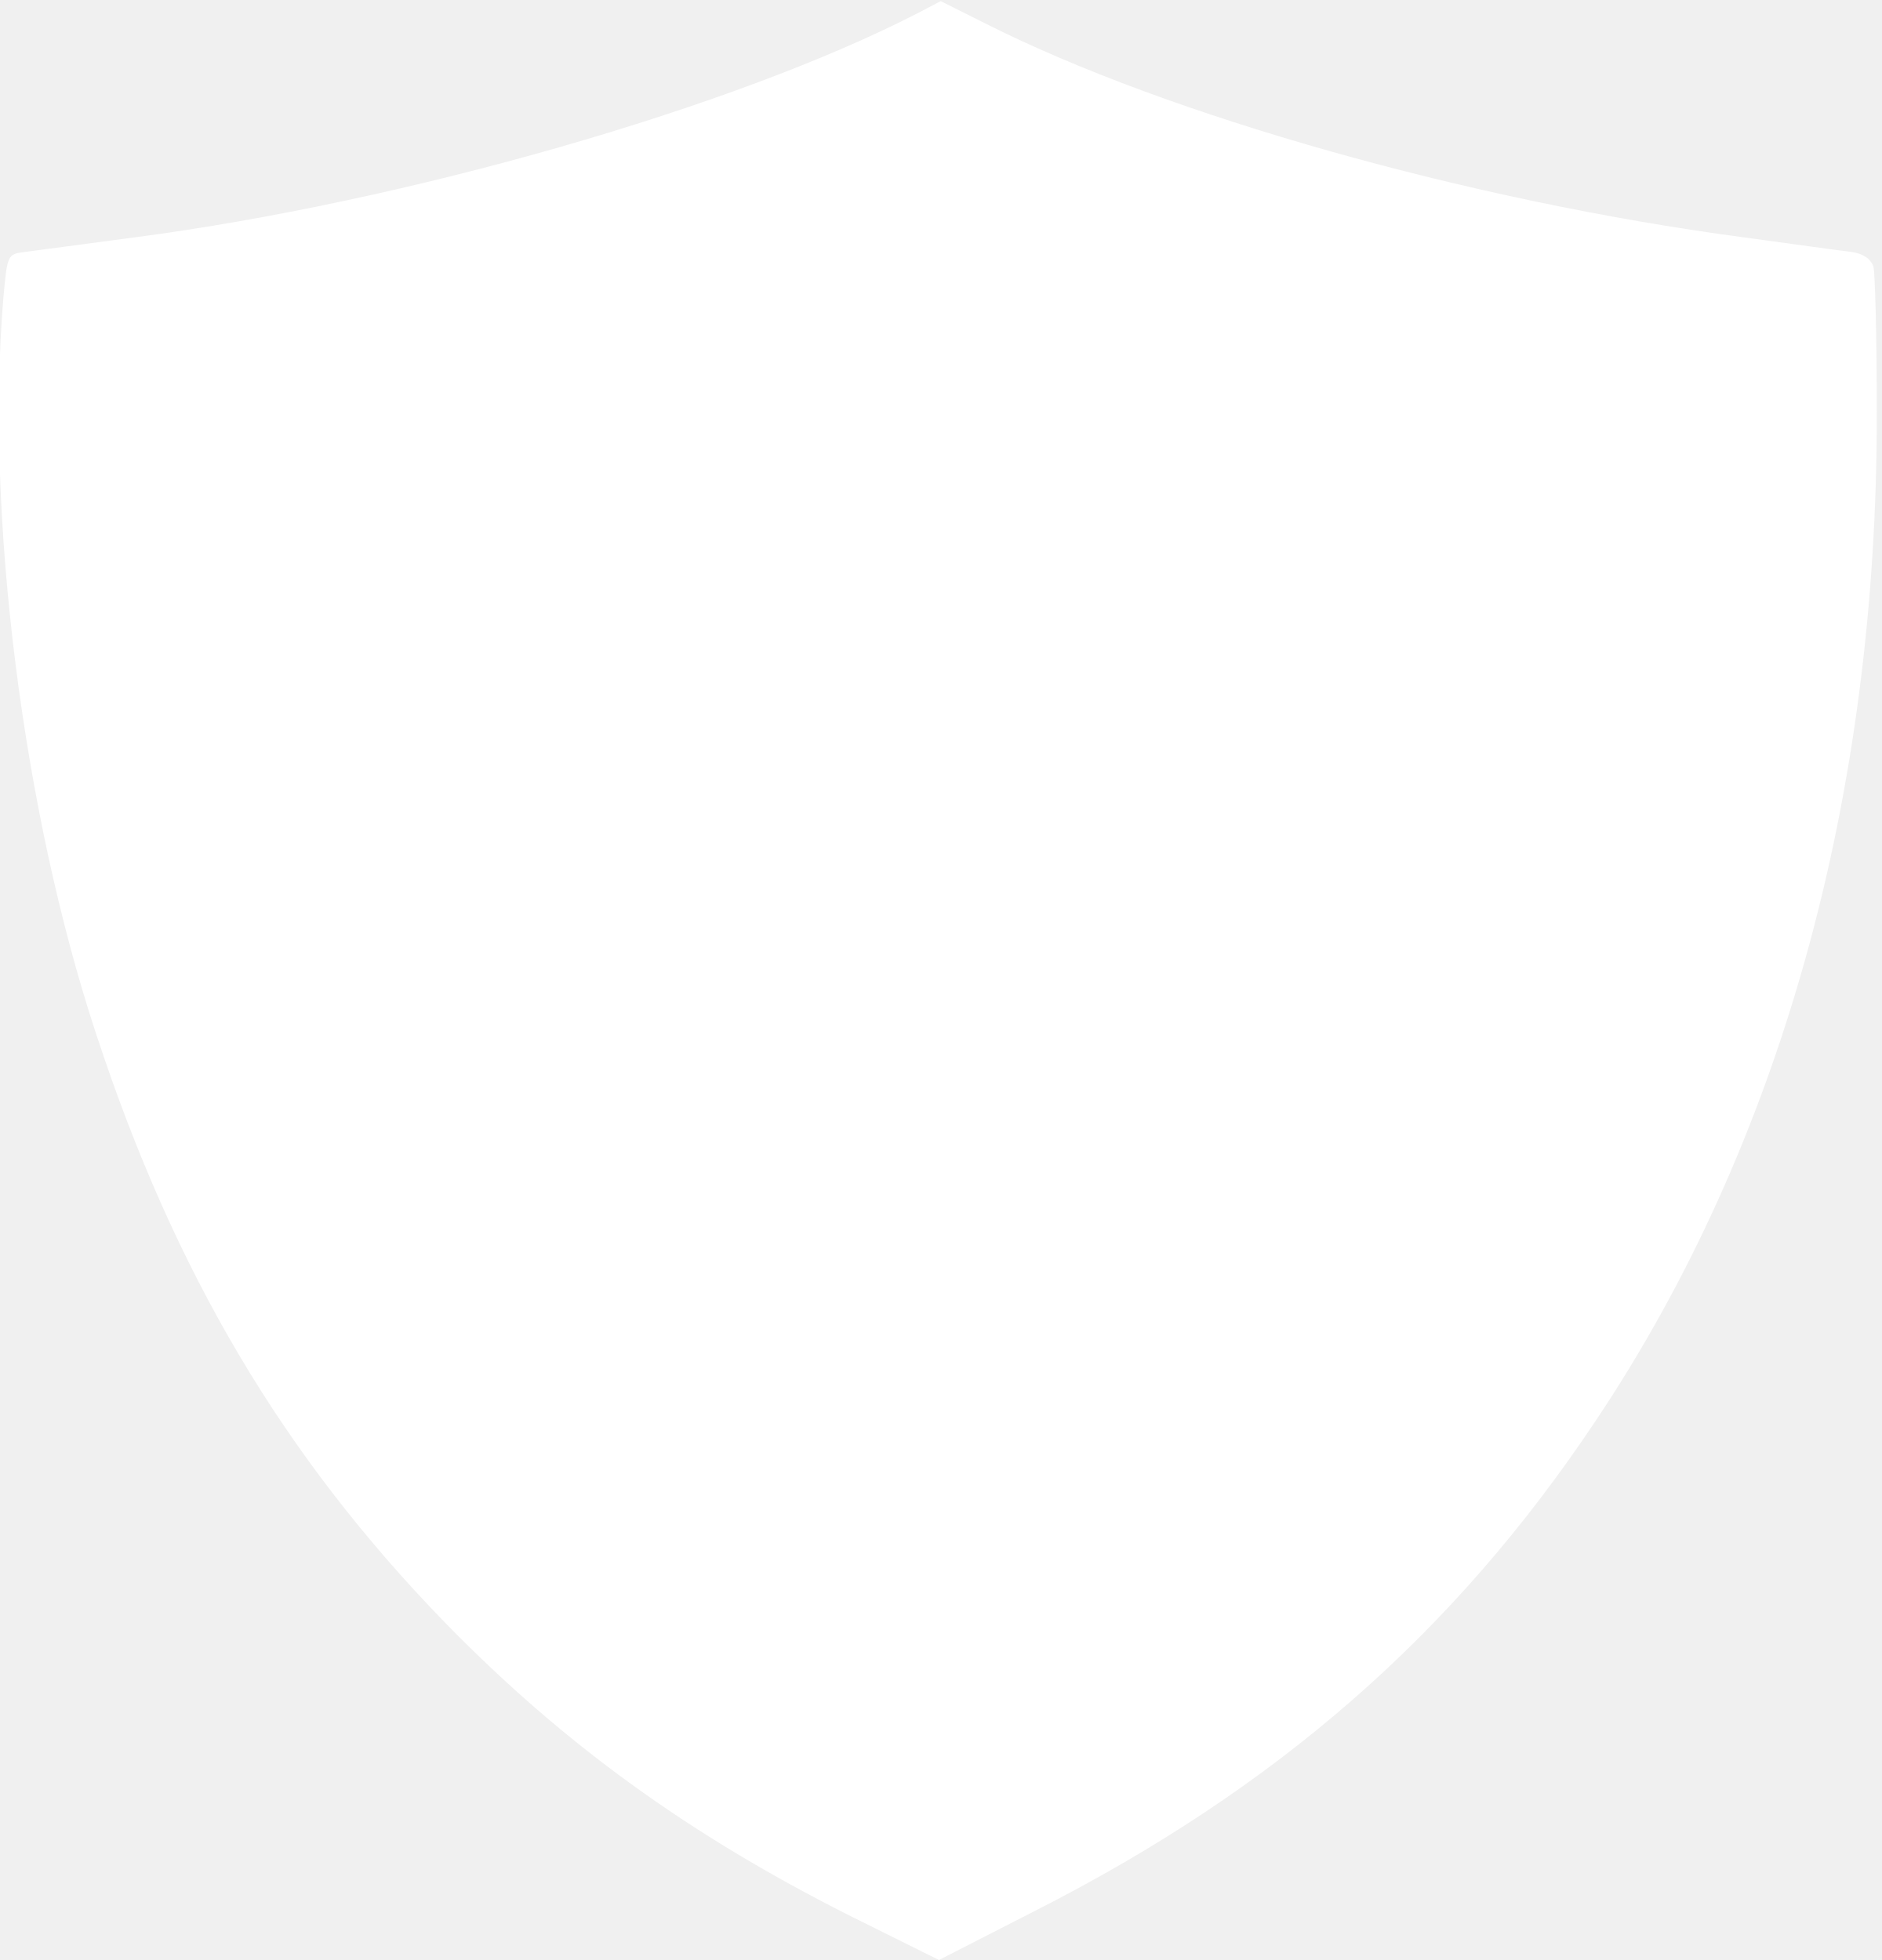
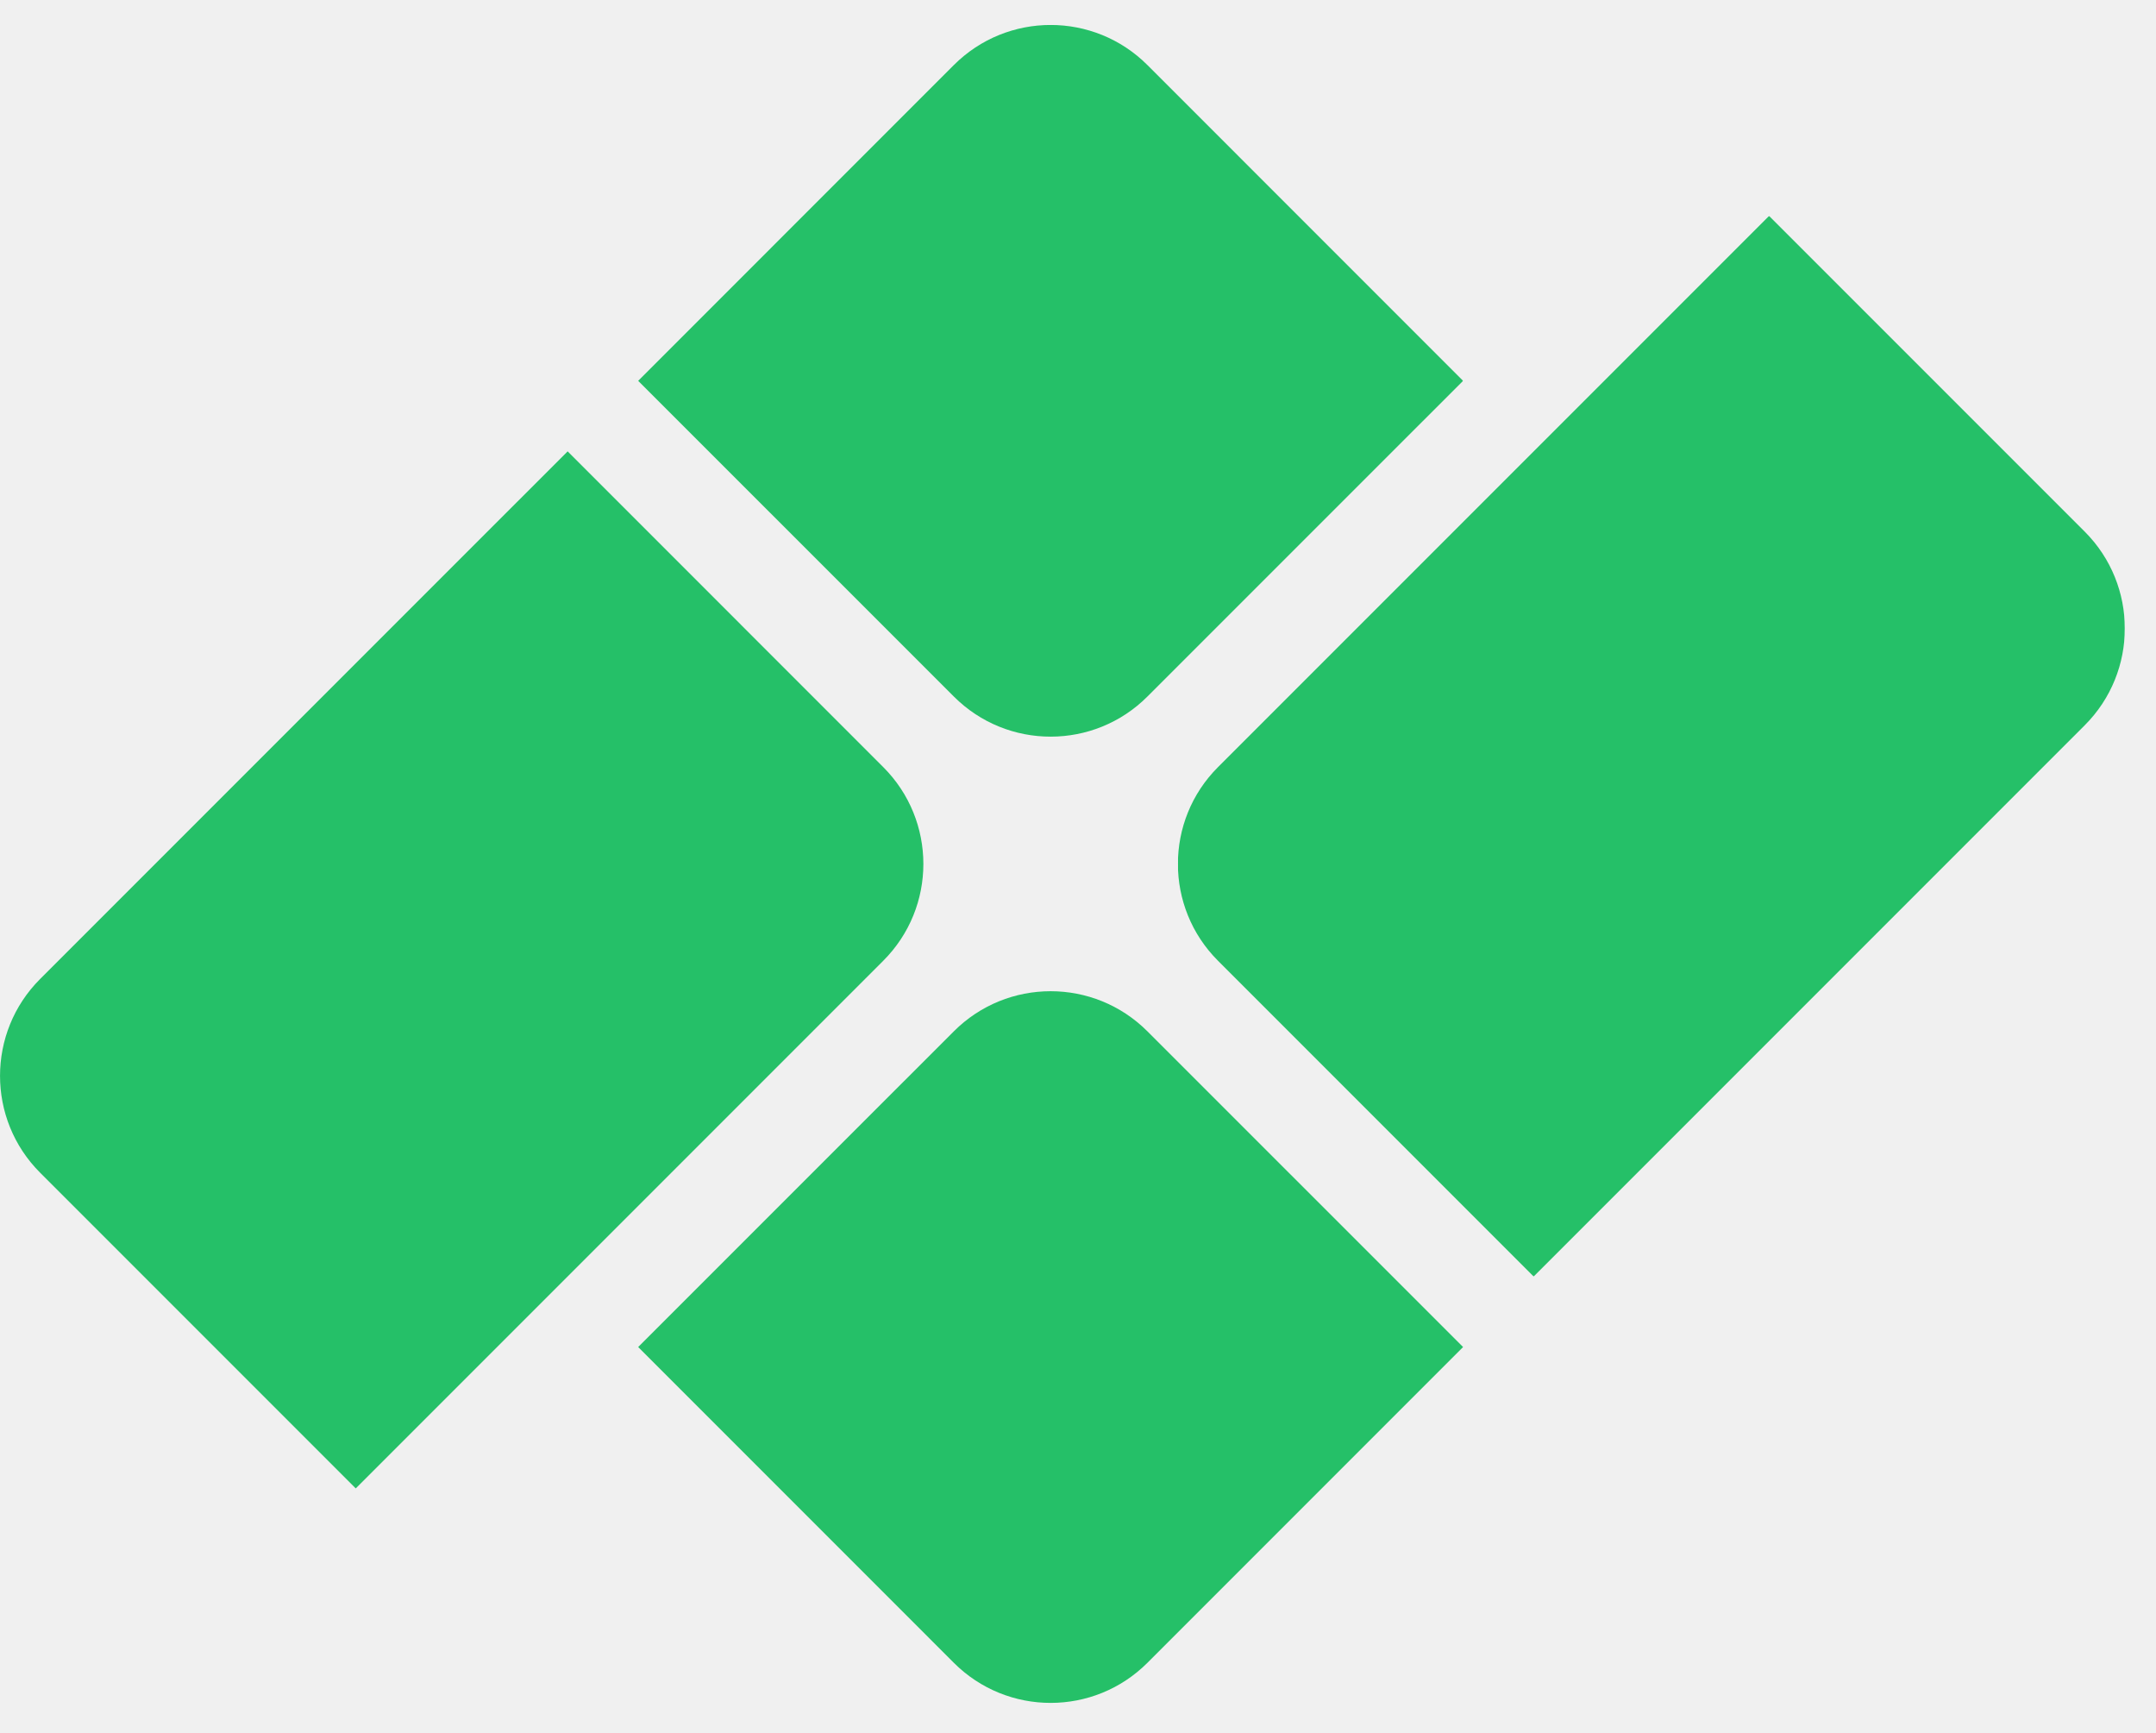
- <svg xmlns="http://www.w3.org/2000/svg" version="1.0" width="333pt" height="347pt" viewBox="0 0 333 347" preserveAspectRatio="xMidYMid meet">
-   <g transform="translate(0,347) scale(0.1,-0.1)" fill="#ffffff" stroke="none">
-     <path d="M1625 3447 c-324 -167 -906 -334 -1385 -397 -91 -12 -179 -24 -196 -26 -31 -4 -31 -5 -38 -81 -32 -381 34 -909 164 -1303 139 -424 332 -749 619 -1044 208 -213 429 -373 712 -516 l161 -80 170 87 c429 218 741 491 992 867 328 490 499 1105 498 1787 0 130 -3 246 -6 257 -5 14 -18 23 -39 26 -18 2 -104 14 -192 26 -481 64 -1017 215 -1340 378 l-80 40 -40 -21z" />
+ <svg xmlns="http://www.w3.org/2000/svg" xmlns:xlink="http://www.w3.org/1999/xlink" width="56px" height="45px" viewBox="0 0 56 45">
+   <defs>
+     <polygon id="path-1" points="0.376 0.492 21.802 0.492 21.802 18.973 0.376 18.973" />
+     <polygon id="path-3" points="0.139 0.267 24.734 0.267 24.734 27.807 0.139 27.807" />
+   </defs>
+   <g id="Page-1" stroke="none" stroke-width="1" fill="none" fill-rule="evenodd">
+     <g id="BProtocol-|-Desktop-HP-Final" transform="translate(-88, -3794)">
+       <g id="Group-11" transform="translate(88, 3794)">
+         <path d="M22.942,19.92 L14.744,11.721 L1.041,25.423 C-0.346,26.811 -0.346,29.063 1.041,30.451 L9.24,38.65 L22.942,24.948 C24.331,23.56 24.331,21.309 22.942,19.92" id="Fill-1" fill="#25C068">
+         </path>
+         <g id="Group-5" transform="translate(16.2, 0.156298)">
+           <mask id="mask-2" fill="white">
+             <use xlink:href="#path-1" />
+           </mask>
+           <g id="Clip-4">
+         </g>
+           <path d="M13.603,17.931 L21.802,9.733 L13.603,1.533 C12.214,0.145 9.964,0.145 8.575,1.533 L0.376,9.733 L8.575,17.931 C9.964,19.32 12.214,19.32 13.603,17.931" id="Fill-3" fill="#25C068" mask="url(#mask-2)">
+         </path>
+         </g>
+         <path d="M24.775,26.781 L16.576,34.979 L24.775,43.179 C26.164,44.567 28.414,44.567 29.803,43.179 L38.002,34.979 L29.803,26.781 C28.414,25.392 26.164,25.392 24.775,26.781" id="Fill-6" fill="#25C068">
+       </path>
+         <g id="Group-10" transform="translate(30.456, 5.340298)">
+           <mask id="mask-4" fill="white">
+             <use xlink:href="#path-3" />
+           </mask>
+           <g id="Clip-9" />
+           <path d="M23.693,8.465 L15.494,0.267 L1.18,14.58 C-0.208,15.968 -0.208,18.22 1.18,19.608 L9.379,27.807 L23.693,13.493 C25.081,12.105 25.081,9.854 23.693,8.465" id="Fill-8" fill="#25C068" mask="url(#mask-4)" />
+         </g>
+       </g>
+     </g>
  </g>
</svg>
